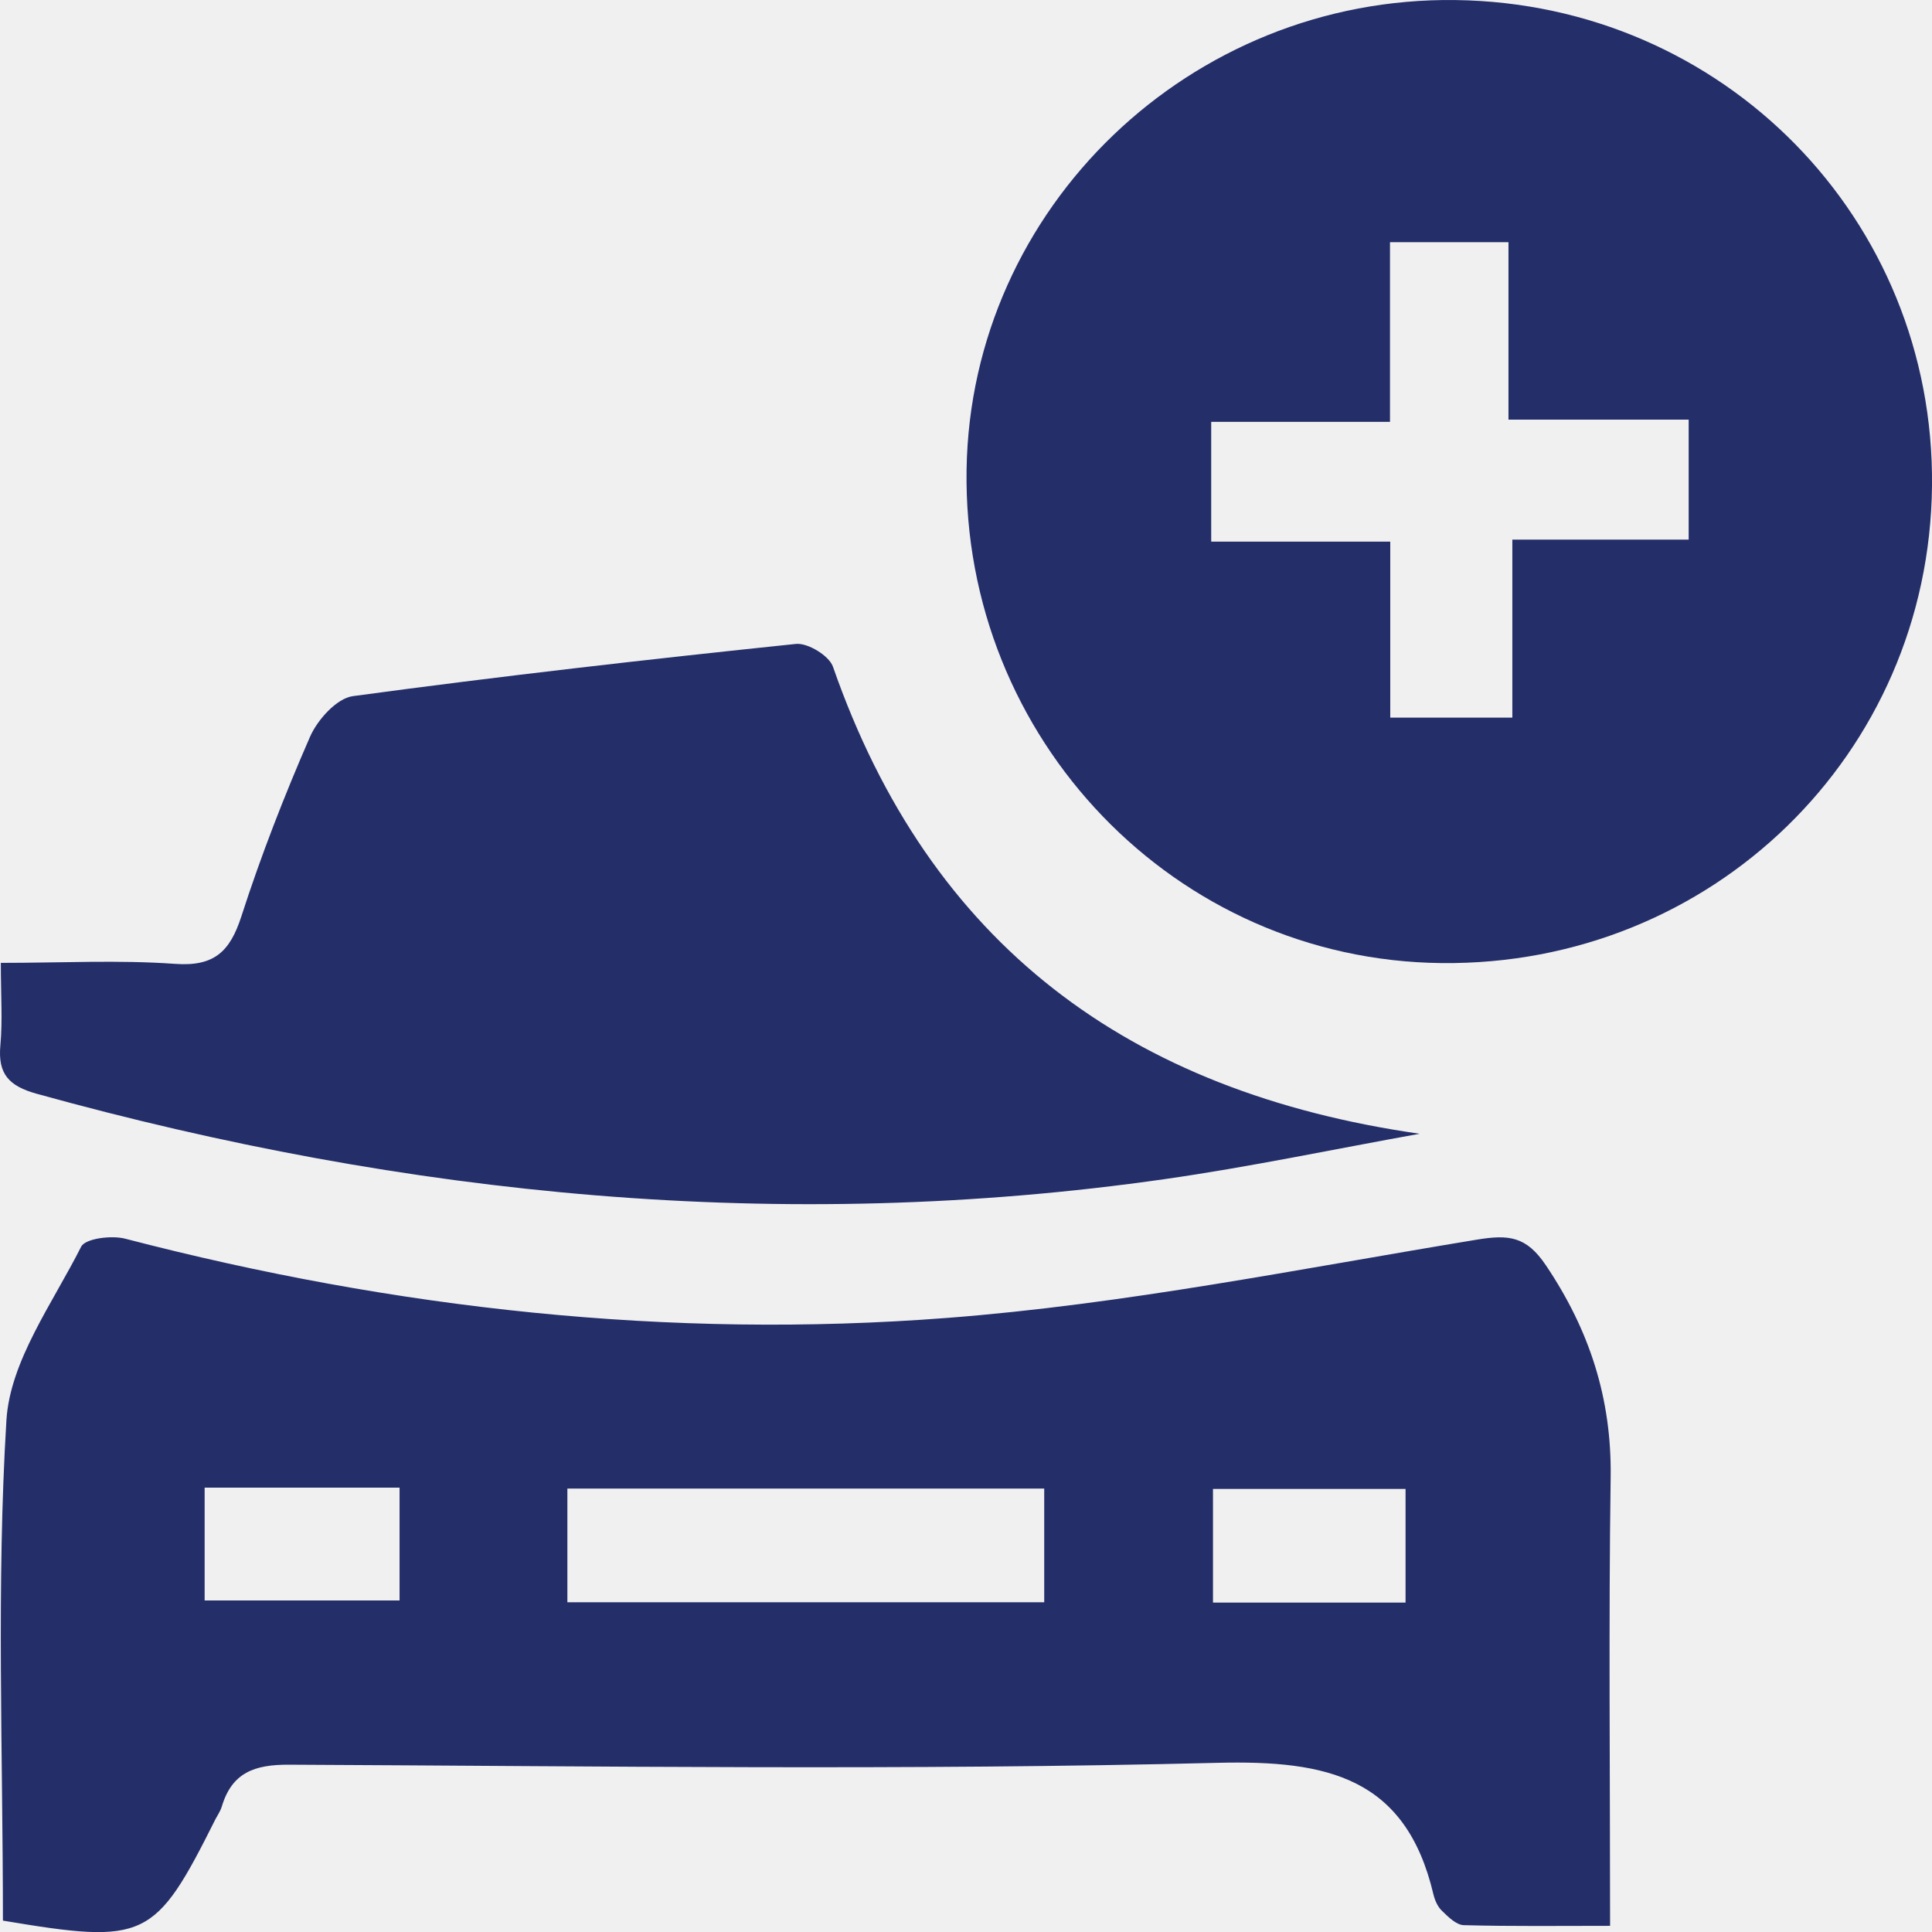
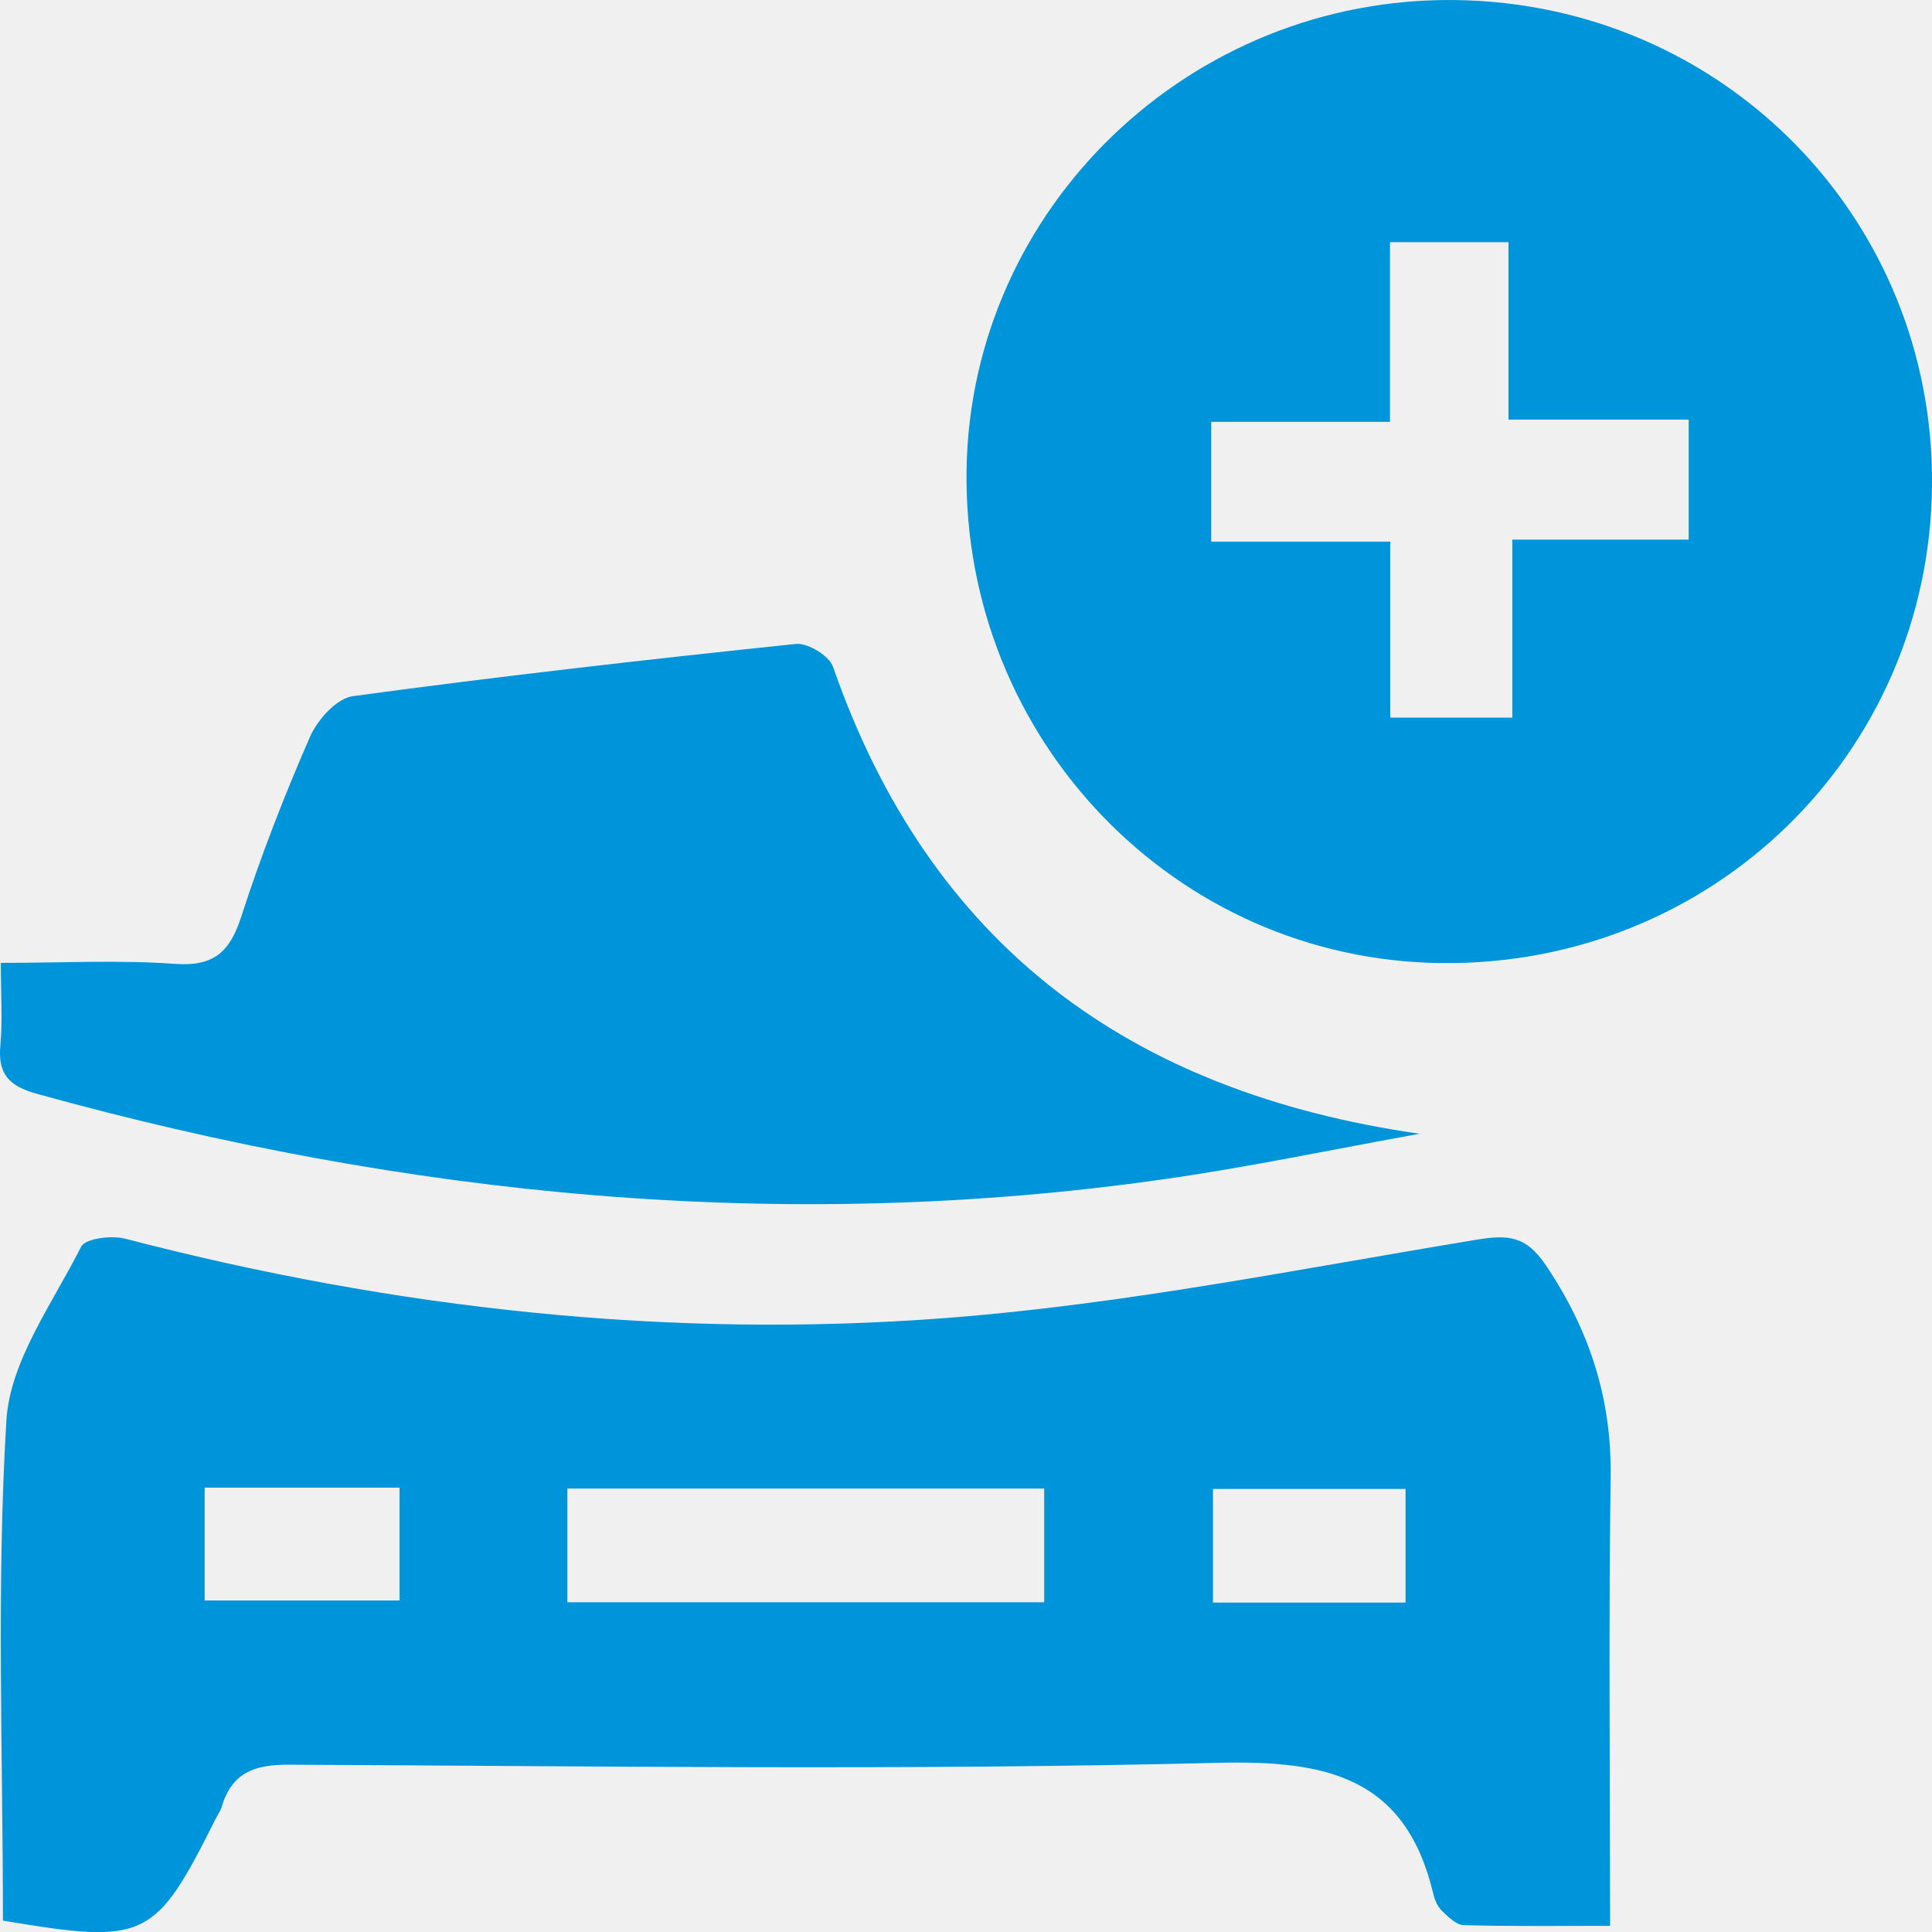
<svg xmlns="http://www.w3.org/2000/svg" width="37" height="37" viewBox="0 0 37 37" fill="none">
  <g clip-path="url(#clip0_264_2843)">
-     <path d="M0.056 36.781C0.056 33.551 -0.07 30.364 0.123 27.198C0.194 26.062 1.008 24.959 1.554 23.876C1.634 23.717 2.138 23.654 2.4 23.723C7.565 25.067 12.827 25.649 18.134 25.24C21.536 24.979 24.907 24.296 28.282 23.741C28.898 23.64 29.231 23.676 29.605 24.231C30.44 25.471 30.866 26.781 30.846 28.283C30.806 31.1 30.835 33.919 30.835 36.882C29.867 36.882 28.949 36.894 28.033 36.869C27.889 36.865 27.733 36.709 27.614 36.593C27.532 36.516 27.478 36.389 27.451 36.276C26.922 34.039 25.422 33.708 23.319 33.76C17.396 33.908 11.466 33.823 5.538 33.796C4.873 33.792 4.443 33.947 4.248 34.596C4.223 34.681 4.169 34.757 4.127 34.838C2.967 37.154 2.792 37.24 0.056 36.782V36.781ZM19.998 28.508H10.866V30.685H19.998V28.508ZM7.65 28.49H3.919V30.651H7.652V28.49H7.65ZM26.918 30.691V28.515H23.23V30.691H26.918Z" fill="#242E69" />
-     <path d="M27.872 0.001C33.005 0.067 37.051 4.193 37 9.304C36.948 14.446 32.781 18.5 27.605 18.444C22.508 18.39 18.43 14.149 18.511 8.991C18.59 3.975 22.797 -0.064 27.872 0.001ZM23.194 10.373H26.625V13.743H28.963V10.334H32.34V8.036H28.889V4.638H26.62V8.079H23.196V10.375L23.194 10.373Z" fill="#242E69" />
-     <path d="M0.016 18.44C1.198 18.44 2.278 18.382 3.35 18.459C4.1 18.514 4.403 18.227 4.622 17.551C4.999 16.383 5.446 15.235 5.937 14.111C6.08 13.784 6.447 13.375 6.756 13.332C9.578 12.95 12.409 12.627 15.242 12.332C15.47 12.308 15.88 12.559 15.952 12.768C17.808 18.094 21.619 20.913 27.187 21.713C25.561 22.005 23.944 22.347 22.309 22.581C14.989 23.627 7.798 22.913 0.703 20.947C0.172 20.799 -0.043 20.57 0.007 20.022C0.051 19.548 0.016 19.065 0.016 18.438V18.44Z" fill="#242E69" />
+     <path d="M0.056 36.781C0.056 33.551 -0.07 30.364 0.123 27.198C0.194 26.062 1.008 24.959 1.554 23.876C1.634 23.717 2.138 23.654 2.4 23.723C7.565 25.067 12.827 25.649 18.134 25.24C21.536 24.979 24.907 24.296 28.282 23.741C28.898 23.64 29.231 23.676 29.605 24.231C30.44 25.471 30.866 26.781 30.846 28.283C30.806 31.1 30.835 33.919 30.835 36.882C29.867 36.882 28.949 36.894 28.033 36.869C27.889 36.865 27.733 36.709 27.614 36.593C27.532 36.516 27.478 36.389 27.451 36.276C26.922 34.039 25.422 33.708 23.319 33.76C17.396 33.908 11.466 33.823 5.538 33.796C4.873 33.792 4.443 33.947 4.248 34.596C4.223 34.681 4.169 34.757 4.127 34.838C2.967 37.154 2.792 37.24 0.056 36.782V36.781ZM19.998 28.508H10.866V30.685H19.998V28.508ZM7.65 28.49H3.919V30.651H7.652V28.49H7.65ZM26.918 30.691V28.515H23.23V30.691H26.918Z" fill="#0094DA" />
+     <path d="M27.872 0.001C33.005 0.067 37.051 4.193 37 9.304C36.948 14.446 32.781 18.5 27.605 18.444C22.508 18.39 18.43 14.149 18.511 8.991C18.59 3.975 22.797 -0.064 27.872 0.001ZM23.194 10.373H26.625V13.743H28.963V10.334H32.34V8.036H28.889V4.638H26.62V8.079H23.196V10.375L23.194 10.373Z" fill="#0094DA" />
+     <path d="M0.016 18.44C1.198 18.44 2.278 18.382 3.35 18.459C4.1 18.514 4.403 18.227 4.622 17.551C4.999 16.383 5.446 15.235 5.937 14.111C6.08 13.784 6.447 13.375 6.756 13.332C9.578 12.95 12.409 12.627 15.242 12.332C15.47 12.308 15.88 12.559 15.952 12.768C17.808 18.094 21.619 20.913 27.187 21.713C25.561 22.005 23.944 22.347 22.309 22.581C14.989 23.627 7.798 22.913 0.703 20.947C0.172 20.799 -0.043 20.57 0.007 20.022C0.051 19.548 0.016 19.065 0.016 18.438V18.44Z" fill="#0094DA" />
  </g>
  <defs>
    <clipPath id="clip0_264_2843">
      <rect width="37" height="37" fill="white" />
    </clipPath>
  </defs>
</svg>
